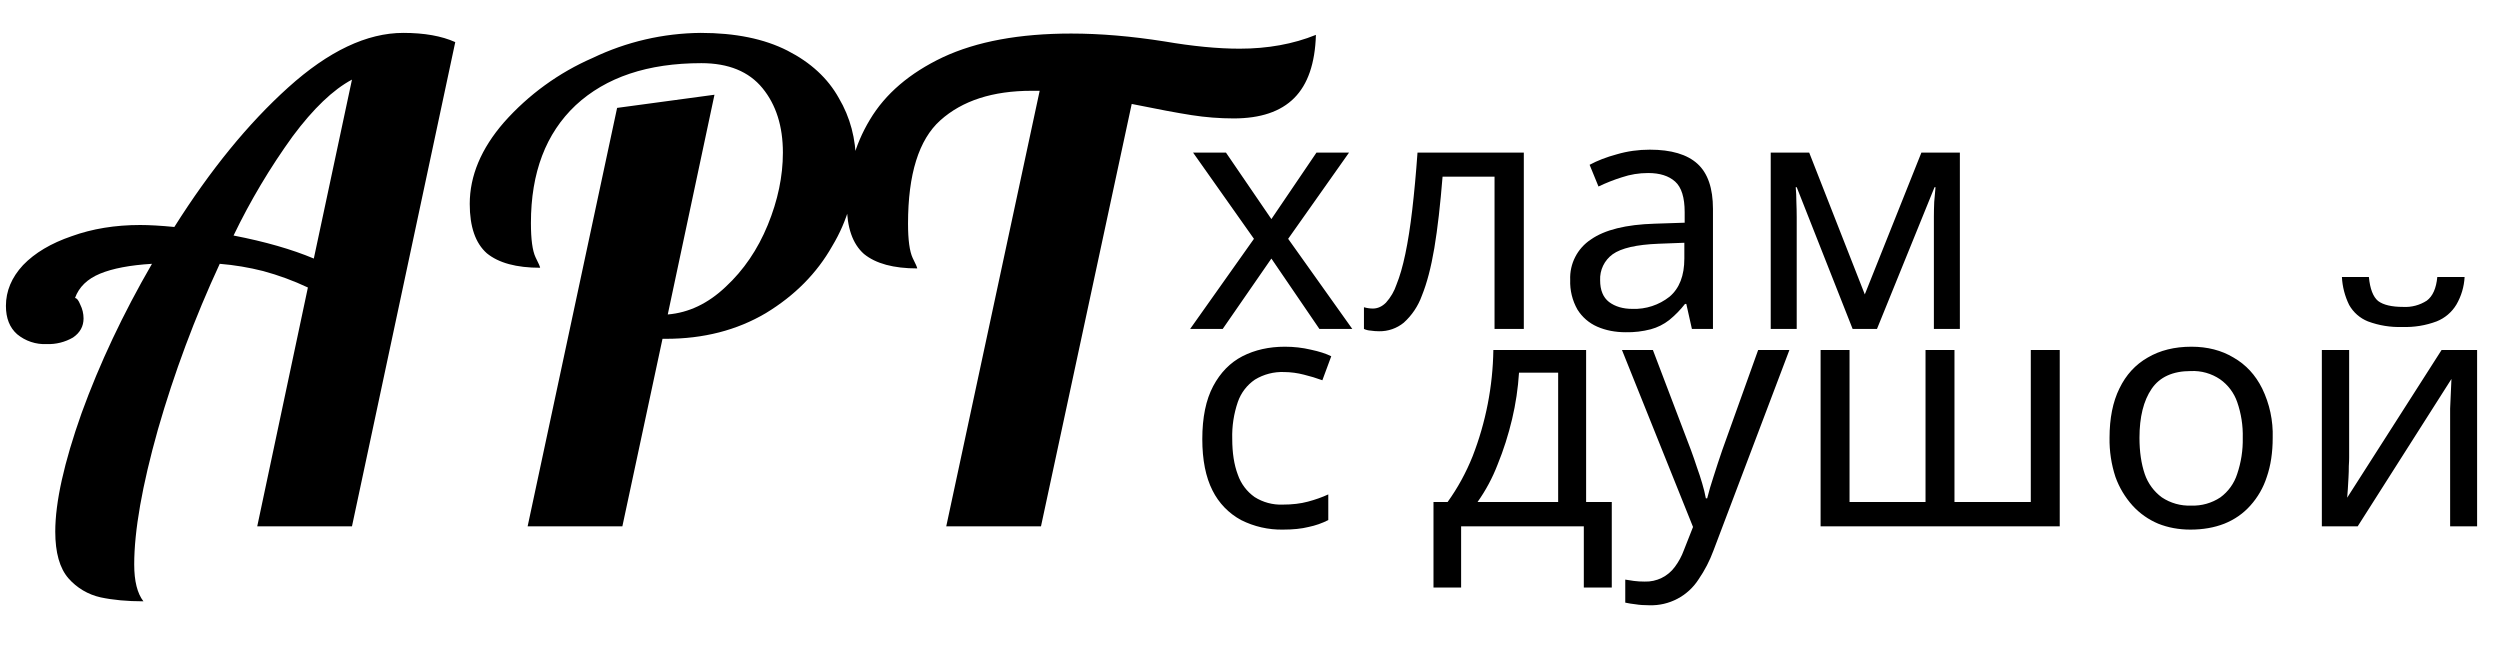
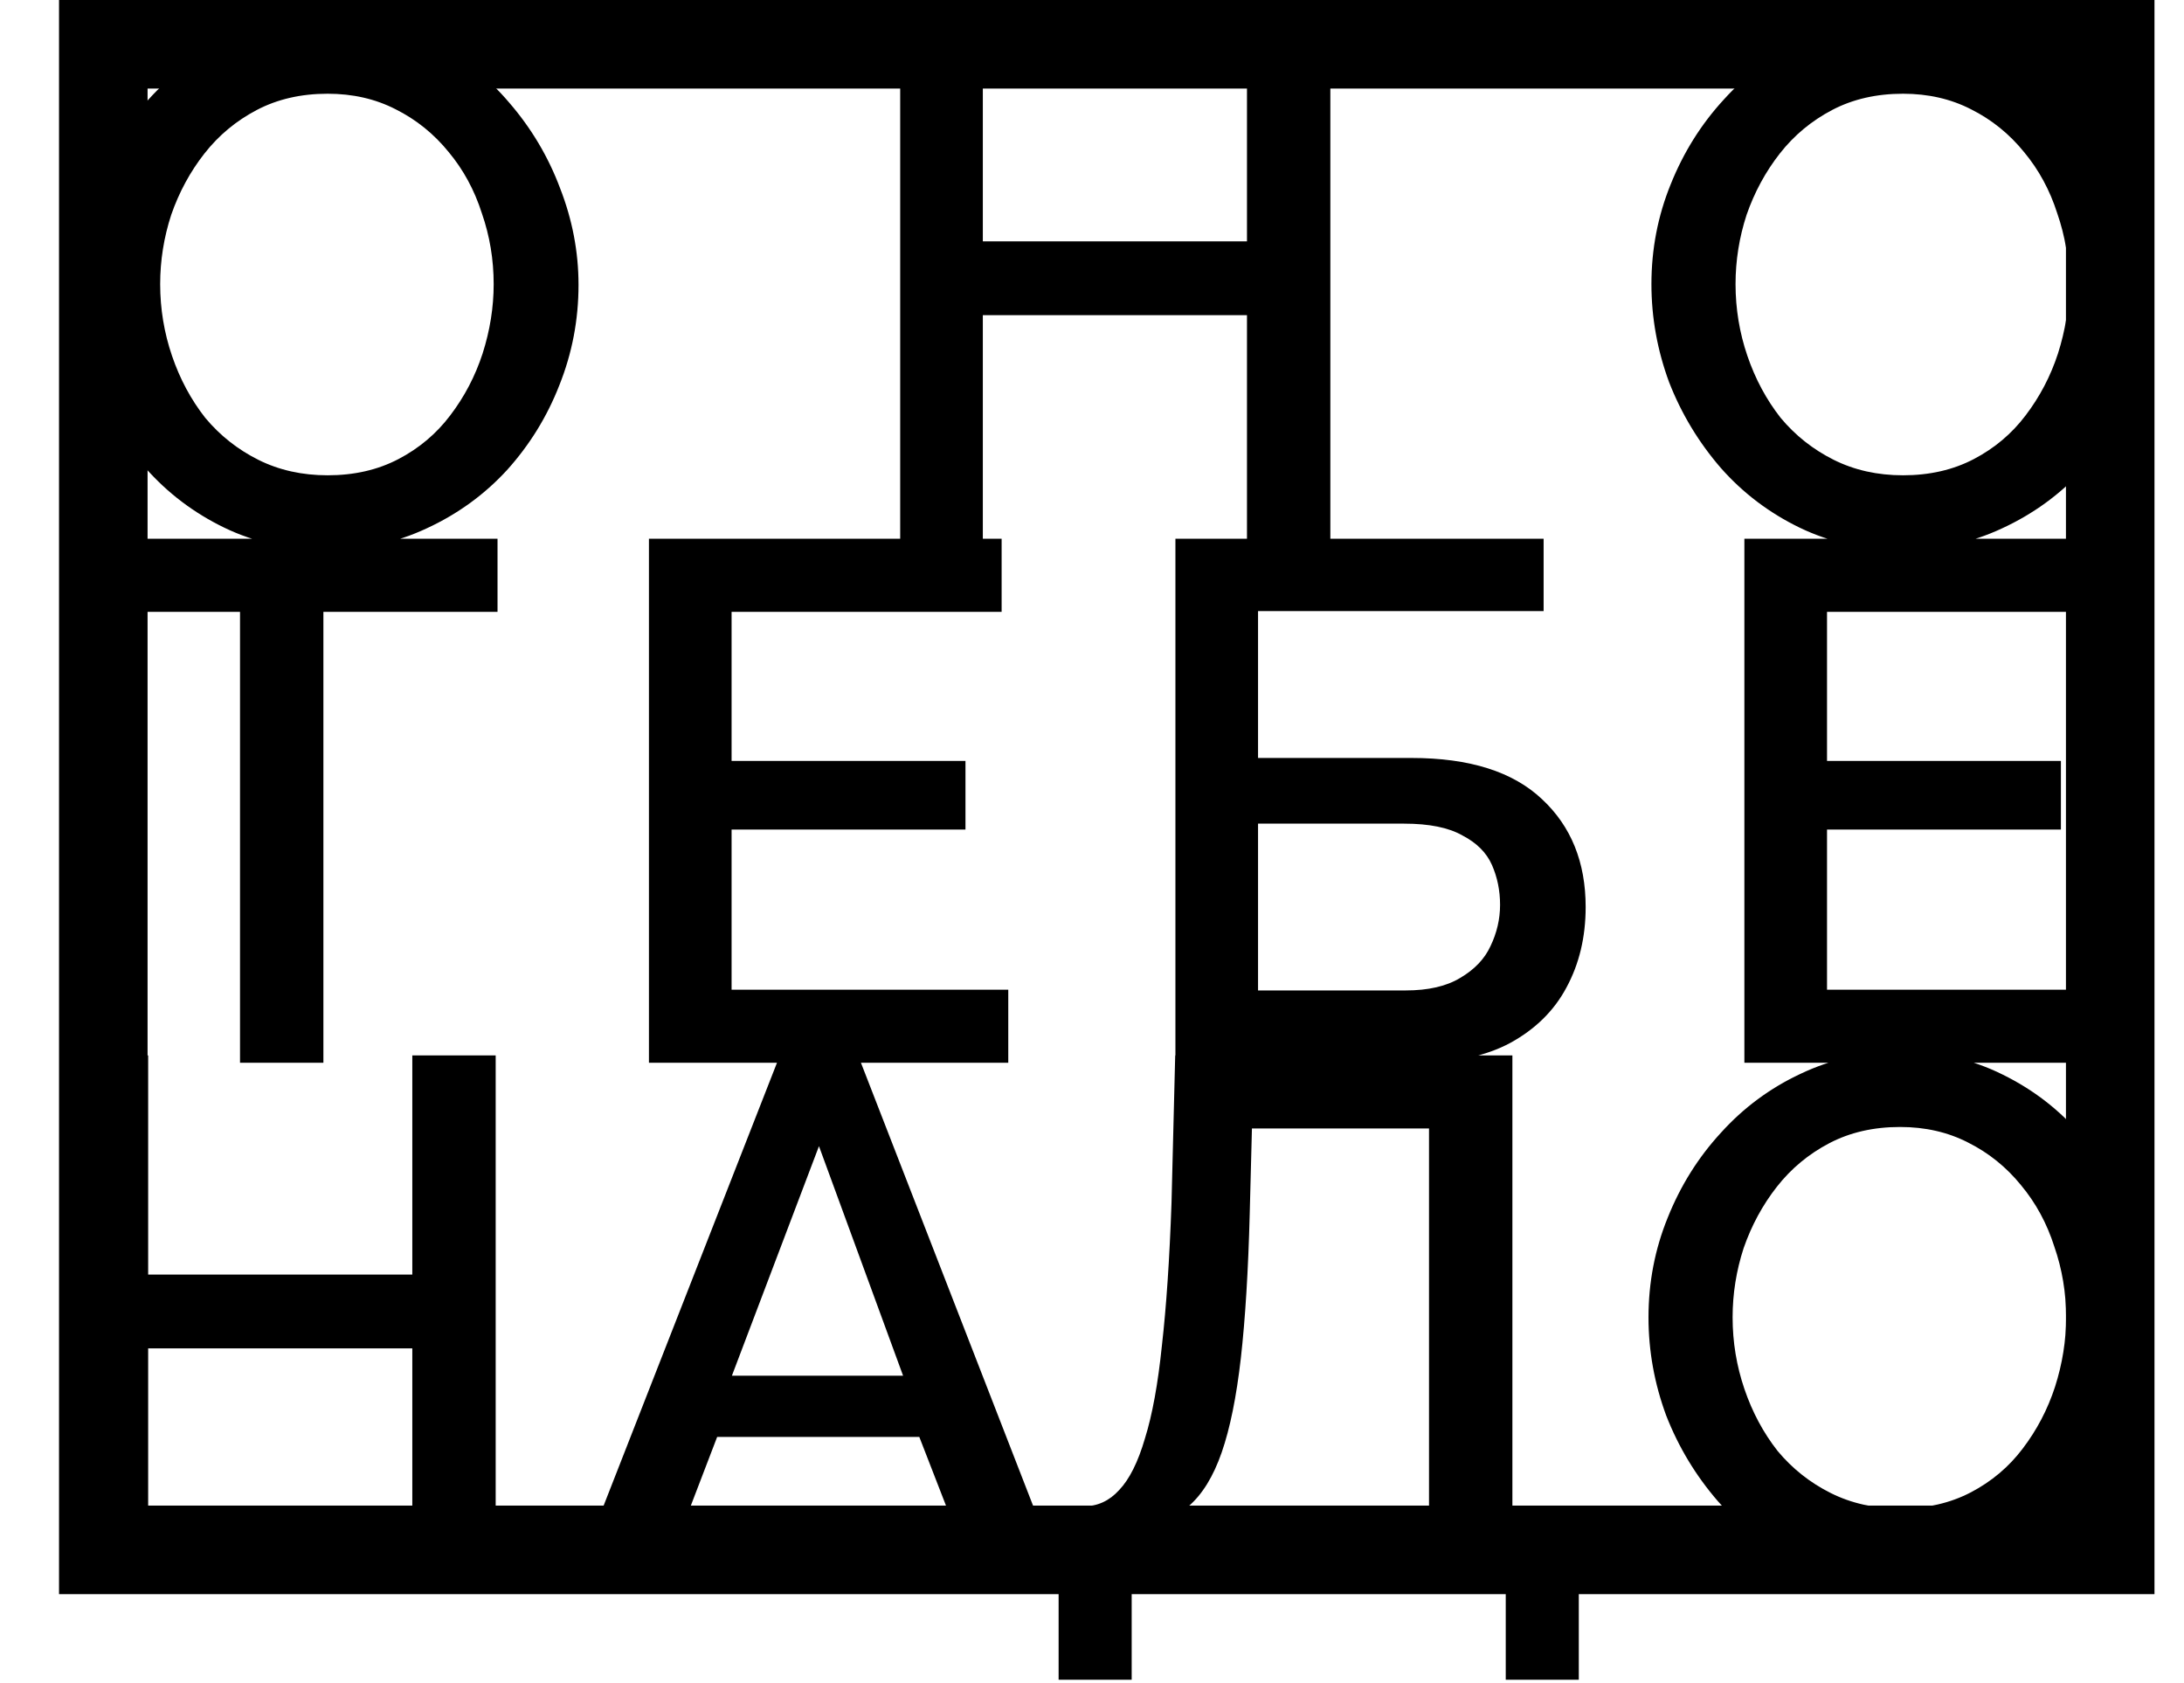
- <svg xmlns="http://www.w3.org/2000/svg" fill="none" viewBox="0 0 38 10">
-   <path fill="#000" d="M2.18 9.14c-.247 0-.463-.02-.65-.06a.913.913 0 0 1-.49-.29c-.133-.153-.2-.39-.2-.71 0-.447.133-1.047.4-1.8.273-.753.63-1.51 1.07-2.27-.333.02-.597.07-.79.15-.193.08-.32.203-.38.37.027 0 .053.033.08.1a.47.47 0 0 1 .05.21c0 .12-.053.217-.16.29a.742.742 0 0 1-.4.1.655.655 0 0 1-.45-.15c-.113-.1-.17-.243-.17-.43 0-.227.087-.433.26-.62.18-.187.427-.333.74-.44.313-.113.66-.17 1.04-.17.14 0 .313.01.52.03.547-.867 1.123-1.573 1.73-2.12C4.993.777 5.577.5 6.13.5c.32 0 .583.047.79.14L5.35 8H3.91l.77-3.63A4.109 4.109 0 0 0 4 4.12a4.01 4.01 0 0 0-.66-.11c-.38.82-.693 1.66-.94 2.52-.24.853-.36 1.537-.36 2.05 0 .253.047.44.14.56Zm3.17-7.93c-.287.153-.587.44-.9.86a9.92 9.92 0 0 0-.9 1.51c.48.093.887.21 1.22.35l.58-2.72Zm4.03.43 1.48-.2-.71 3.34c.32-.027.613-.167.88-.42.273-.253.487-.567.64-.94.153-.373.23-.74.23-1.1 0-.4-.103-.727-.31-.98-.207-.253-.517-.38-.93-.38-.813 0-1.45.213-1.91.64-.453.427-.68 1.023-.68 1.79 0 .247.023.42.07.52.047.093.07.147.07.16-.36 0-.63-.073-.81-.22-.173-.153-.26-.403-.26-.75 0-.427.173-.84.52-1.24A3.86 3.86 0 0 1 9.01.88 3.872 3.872 0 0 1 10.65.5c.527 0 .967.09 1.32.27.353.18.613.42.78.72.173.293.26.62.26.98a2.5 2.5 0 0 1-.36 1.27c-.233.413-.57.753-1.01 1.02-.44.26-.947.39-1.52.39h-.05L9.46 8H8.02l1.36-6.36Zm6.422-.26h-.12c-.593 0-1.056.15-1.39.45-.326.293-.49.817-.49 1.57 0 .247.024.42.07.52.047.093.07.147.07.16-.36 0-.63-.073-.81-.22-.173-.153-.26-.403-.26-.75 0-.473.117-.903.35-1.29.234-.393.604-.71 1.11-.95.514-.24 1.164-.36 1.95-.36.44 0 .914.04 1.42.12.427.073.807.11 1.14.11.427 0 .814-.07 1.16-.21-.013.433-.123.753-.33.96-.206.207-.513.31-.92.31a4.14 4.14 0 0 1-.64-.05c-.213-.033-.516-.09-.91-.17L15.823 8h-1.44l1.42-6.62Z" />
-   <path fill="#000" d="m19.06 3.63-.925-1.31h.5l.69 1.01.685-1.01h.495l-.925 1.31.975 1.37h-.5l-.73-1.07-.74 1.07h-.495l.97-1.37ZM23.162 5h-.445V2.685h-.79c-.034.423-.075.785-.125 1.085-.05.297-.114.538-.19.725a1.013 1.013 0 0 1-.275.41.577.577 0 0 1-.375.13.853.853 0 0 1-.13-.01.275.275 0 0 1-.1-.025v-.33a.495.495 0 0 0 .135.02c.073 0 .14-.03.2-.09a.777.777 0 0 0 .16-.275c.05-.123.095-.278.134-.465.04-.19.075-.413.105-.67.03-.257.057-.547.08-.87h1.616V5Zm1.915-2.725c.327 0 .568.072.725.215.157.143.235.372.235.685V5h-.32l-.085-.38h-.02a1.528 1.528 0 0 1-.24.245.79.79 0 0 1-.28.14 1.38 1.38 0 0 1-.38.045c-.16 0-.305-.028-.435-.085a.67.67 0 0 1-.3-.26.85.85 0 0 1-.11-.45.7.7 0 0 1 .315-.615c.21-.147.533-.227.97-.24l.455-.015v-.16c0-.223-.048-.378-.145-.465-.097-.087-.233-.13-.41-.13-.14 0-.273.022-.4.065a2.65 2.65 0 0 0-.355.14l-.135-.33c.117-.063.255-.117.415-.16.16-.047.327-.07.5-.07Zm.13 1.43c-.333.013-.565.067-.695.16a.462.462 0 0 0-.19.395c0 .15.045.26.135.33.093.07.212.105.355.105a.86.86 0 0 0 .565-.185c.15-.127.225-.32.225-.58v-.24l-.395.015ZM29.79 2.32V5h-.395V3.29c0-.07.002-.143.005-.22l.02-.225h-.015L28.53 5h-.37l-.85-2.155h-.015c.006.073.01.148.01.225.003.077.005.155.005.235V5h-.395V2.32h.585l.845 2.155.86-2.155h.585ZM19.5 8.05a1.36 1.36 0 0 1-.635-.145 1.034 1.034 0 0 1-.435-.45c-.103-.203-.155-.463-.155-.78 0-.33.055-.598.165-.805.11-.207.258-.358.445-.455.19-.097.405-.145.645-.145.137 0 .268.015.395.045.127.027.23.06.31.1l-.135.365a2.6 2.6 0 0 0-.28-.085 1.24 1.24 0 0 0-.3-.04.795.795 0 0 0-.445.115.679.679 0 0 0-.26.34 1.59 1.59 0 0 0-.085.56c0 .213.028.395.085.545a.69.69 0 0 0 .255.34.742.742 0 0 0 .425.115c.147 0 .275-.015.385-.045.113-.03.217-.067.31-.11v.39a1.18 1.18 0 0 1-.3.105c-.107.027-.237.04-.39.04Zm4.609-2.73v2.31h.39v1.3h-.425V8h-1.865v.93h-.42v-1.3h.215c.153-.213.28-.445.38-.695a4.642 4.642 0 0 0 .315-1.615h1.41Zm-1.02.345a4.19 4.19 0 0 1-.105.705c-.057.24-.13.47-.22.69a2.59 2.59 0 0 1-.305.57h1.225V5.665h-.595Zm1.565-.345h.47l.58 1.525c.033.09.063.177.09.26.03.083.057.165.08.245.023.077.042.152.055.225h.02a4.52 4.52 0 0 1 .095-.325c.043-.137.088-.273.135-.41l.545-1.52h.475l-1.155 3.05a1.969 1.969 0 0 1-.225.435.857.857 0 0 1-.75.395c-.08 0-.15-.005-.21-.015a1.379 1.379 0 0 1-.155-.025v-.35c.037.007.08.013.13.02.053.007.108.01.165.01a.546.546 0 0 0 .46-.225.984.984 0 0 0 .135-.25l.14-.355-1.08-2.69Zm6.654 0V8h-3.635V5.32h.44v2.31h1.155V5.32h.44v2.31h1.16V5.32h.44Zm3.237 1.335c0 .223-.03.422-.09.595a1.19 1.19 0 0 1-.25.435c-.107.12-.238.212-.395.275-.153.06-.325.09-.515.09-.177 0-.34-.03-.49-.09a1.107 1.107 0 0 1-.39-.275 1.315 1.315 0 0 1-.26-.435 1.815 1.815 0 0 1-.09-.595c0-.297.05-.547.15-.75.1-.207.243-.363.43-.47.187-.11.408-.165.665-.165.243 0 .457.055.64.165.187.107.332.263.435.47a1.6 1.6 0 0 1 .16.75Zm-2.025 0c0 .21.027.393.08.55a.736.736 0 0 0 .26.355.747.747 0 0 0 .445.125.75.75 0 0 0 .445-.125.706.706 0 0 0 .255-.355 1.61 1.61 0 0 0 .085-.55 1.54 1.54 0 0 0-.085-.545.706.706 0 0 0-.26-.345.733.733 0 0 0-.445-.125c-.273 0-.472.09-.595.27-.123.18-.185.428-.185.745Zm4.942-2.445a.931.931 0 0 1-.125.42.615.615 0 0 1-.3.255 1.345 1.345 0 0 1-.52.085 1.36 1.36 0 0 1-.525-.085.571.571 0 0 1-.285-.25 1.087 1.087 0 0 1-.11-.425h.41c.017.18.064.302.14.365.08.06.207.09.38.09a.6.6 0 0 0 .36-.095c.09-.067.144-.187.16-.36h.415Zm-1.755 2.745c0 .03-.001.073-.005.13 0 .053-.001.112-.005.175l-.01.175a3.9 3.9 0 0 1-.01.13l1.435-2.245h.54V8h-.41V6.21a94.047 94.047 0 0 1 .02-.45L35.837 8h-.545V5.32h.415v1.635Z" />
+ <svg xmlns="http://www.w3.org/2000/svg" fill="none" viewBox="0 0 148 114">
+   <path stroke="#000" stroke-width="6" d="M7 3h136v102H7z" />
+   <path fill="#000" d="M22.154 37.25c-2.567 0-4.883-.5-6.95-1.5-2.067-1-3.85-2.35-5.35-4.05-1.5-1.733-2.667-3.667-3.5-5.8-.8-2.167-1.2-4.383-1.2-6.65 0-2.367.433-4.617 1.3-6.75.867-2.167 2.067-4.083 3.6-5.75 1.533-1.7 3.333-3.033 5.4-4 2.1-1 4.367-1.5 6.8-1.5 2.533 0 4.833.517 6.9 1.55 2.1 1.033 3.883 2.417 5.35 4.15 1.5 1.733 2.65 3.667 3.45 5.8.833 2.133 1.25 4.317 1.25 6.55 0 2.367-.433 4.633-1.3 6.8-.833 2.133-2.017 4.05-3.55 5.75-1.533 1.667-3.35 2.983-5.45 3.95-2.067.967-4.317 1.45-6.75 1.45Zm-11.3-18c0 1.667.267 3.283.8 4.85.533 1.567 1.283 2.967 2.25 4.2 1 1.2 2.2 2.15 3.6 2.85 1.4.7 2.967 1.05 4.7 1.05 1.8 0 3.4-.367 4.8-1.1 1.4-.733 2.567-1.717 3.5-2.95.967-1.267 1.7-2.667 2.2-4.2.5-1.567.75-3.133.75-4.7 0-1.667-.267-3.267-.8-4.8-.5-1.567-1.25-2.95-2.25-4.15-1-1.233-2.2-2.2-3.6-2.9-1.367-.7-2.9-1.05-4.6-1.05-1.8 0-3.4.367-4.8 1.1s-2.583 1.717-3.55 2.95c-.967 1.233-1.717 2.617-2.25 4.15-.5 1.533-.75 3.1-.75 4.7ZM90.152 1.5V37h-5.65V21.35h-17.9V37h-5.6V1.5h5.6v14.85h17.9V1.5h5.65ZM128.91 37.25c-2.566 0-4.883-.5-6.95-1.5-2.066-1-3.85-2.35-5.35-4.05-1.5-1.733-2.666-3.667-3.5-5.8-.8-2.167-1.2-4.383-1.2-6.65 0-2.367.434-4.617 1.3-6.75.867-2.167 2.067-4.083 3.6-5.75 1.534-1.7 3.334-3.033 5.4-4 2.1-1 4.367-1.5 6.8-1.5 2.534 0 4.834.517 6.9 1.55 2.1 1.033 3.884 2.417 5.35 4.15 1.5 1.733 2.65 3.667 3.45 5.8.834 2.133 1.25 4.317 1.25 6.55 0 2.367-.433 4.633-1.3 6.8-.833 2.133-2.016 4.05-3.55 5.75-1.533 1.667-3.35 2.983-5.45 3.95-2.066.967-4.316 1.45-6.75 1.45Zm-11.3-18c0 1.667.267 3.283.8 4.85.534 1.567 1.284 2.967 2.25 4.2 1 1.2 2.2 2.15 3.6 2.85 1.4.7 2.967 1.05 4.7 1.05 1.8 0 3.4-.367 4.8-1.1 1.4-.733 2.567-1.717 3.5-2.95.967-1.267 1.7-2.667 2.2-4.2.5-1.567.75-3.133.75-4.7 0-1.667-.266-3.267-.8-4.8-.5-1.567-1.25-2.95-2.25-4.15-1-1.233-2.2-2.2-3.6-2.9-1.366-.7-2.9-1.05-4.6-1.05-1.8 0-3.4.367-4.8 1.1s-2.583 1.717-3.55 2.95c-.966 1.233-1.716 2.617-2.25 4.15-.5 1.533-.75 3.1-.75 4.7Zm-83.895 22.2h-11.8V72h-5.65V41.45H4.415V36.5H33.715v4.95Zm34.611 25.6V72h-24.35V36.5h23.9v4.95h-18.3v10.1h15.85v4.65h-15.85v10.85h18.75ZM79.653 72V36.5h24.951v4.9H85.252v9.95h10.4c3.933 0 6.883.933 8.851 2.8 1.966 1.833 2.95 4.267 2.95 7.3 0 2.033-.434 3.85-1.3 5.45-.834 1.567-2.1 2.817-3.8 3.75-1.667.9-3.784 1.35-6.351 1.35h-16.35Zm5.6-4.9h10c1.533 0 2.767-.283 3.7-.85.967-.567 1.651-1.283 2.05-2.15.433-.9.65-1.833.65-2.8 0-.967-.184-1.867-.55-2.7-.367-.833-1.034-1.5-2.001-2-.933-.533-2.25-.8-3.95-.8h-9.9v11.3Zm57.306-.05V72h-24.35V36.5h23.9v4.95h-18.3v10.1h15.85v4.65h-15.85v10.85h18.75ZM33.59 71.5V107h-5.65V91.35h-17.9V107H4.44V71.5h5.6v14.85h17.9V71.5h5.65Zm19.258 0h5.3l13.8 35.5h-5.9l-3.75-9.65h-13.7l-3.7 9.65h-5.95l13.9-35.5Zm8.35 21.7-5.7-15.55-5.9 15.55h11.6Zm10.54 20.6v-11.75h1.7c.933 0 1.733-.367 2.4-1.1.7-.733 1.283-1.9 1.75-3.5.5-1.6.883-3.7 1.15-6.3.3-2.633.517-5.85.65-9.65l.25-10h22.85v30.55h4.5v11.75h-4.95V107H76.689v6.8h-4.95Zm8.8-11.75h16.3v-25.6h-12l-.15 5.8c-.1 3.833-.3 7.083-.6 9.75-.3 2.633-.733 4.767-1.3 6.4-.567 1.633-1.317 2.85-2.25 3.65Zm48.173 5.2c-2.567 0-4.883-.5-6.95-1.5s-3.85-2.35-5.35-4.05c-1.5-1.733-2.667-3.667-3.5-5.8-.8-2.167-1.2-4.383-1.2-6.65 0-2.367.433-4.617 1.3-6.75.867-2.167 2.067-4.083 3.6-5.75 1.533-1.7 3.333-3.033 5.4-4 2.1-1 4.367-1.5 6.8-1.5 2.533 0 4.833.517 6.9 1.55 2.1 1.033 3.883 2.417 5.35 4.15 1.5 1.733 2.65 3.667 3.45 5.8.833 2.133 1.25 4.317 1.25 6.55 0 2.367-.433 4.633-1.3 6.8-.833 2.133-2.017 4.05-3.55 5.75-1.533 1.667-3.35 2.983-5.45 3.95-2.067.967-4.317 1.45-6.75 1.45Zm-11.3-18c0 1.667.267 3.283.8 4.85.533 1.567 1.283 2.967 2.25 4.2 1 1.2 2.2 2.15 3.6 2.85 1.4.7 2.967 1.05 4.7 1.05 1.8 0 3.4-.367 4.8-1.1 1.4-.733 2.567-1.717 3.5-2.95.967-1.267 1.7-2.667 2.2-4.2.5-1.567.75-3.133.75-4.7 0-1.667-.267-3.267-.8-4.8-.5-1.567-1.25-2.95-2.25-4.15-1-1.233-2.2-2.2-3.6-2.9-1.367-.7-2.9-1.05-4.6-1.05-1.8 0-3.4.367-4.8 1.1-1.4.733-2.583 1.717-3.55 2.95-.967 1.233-1.717 2.617-2.25 4.15-.5 1.533-.75 3.1-.75 4.7Z" />
</svg>
